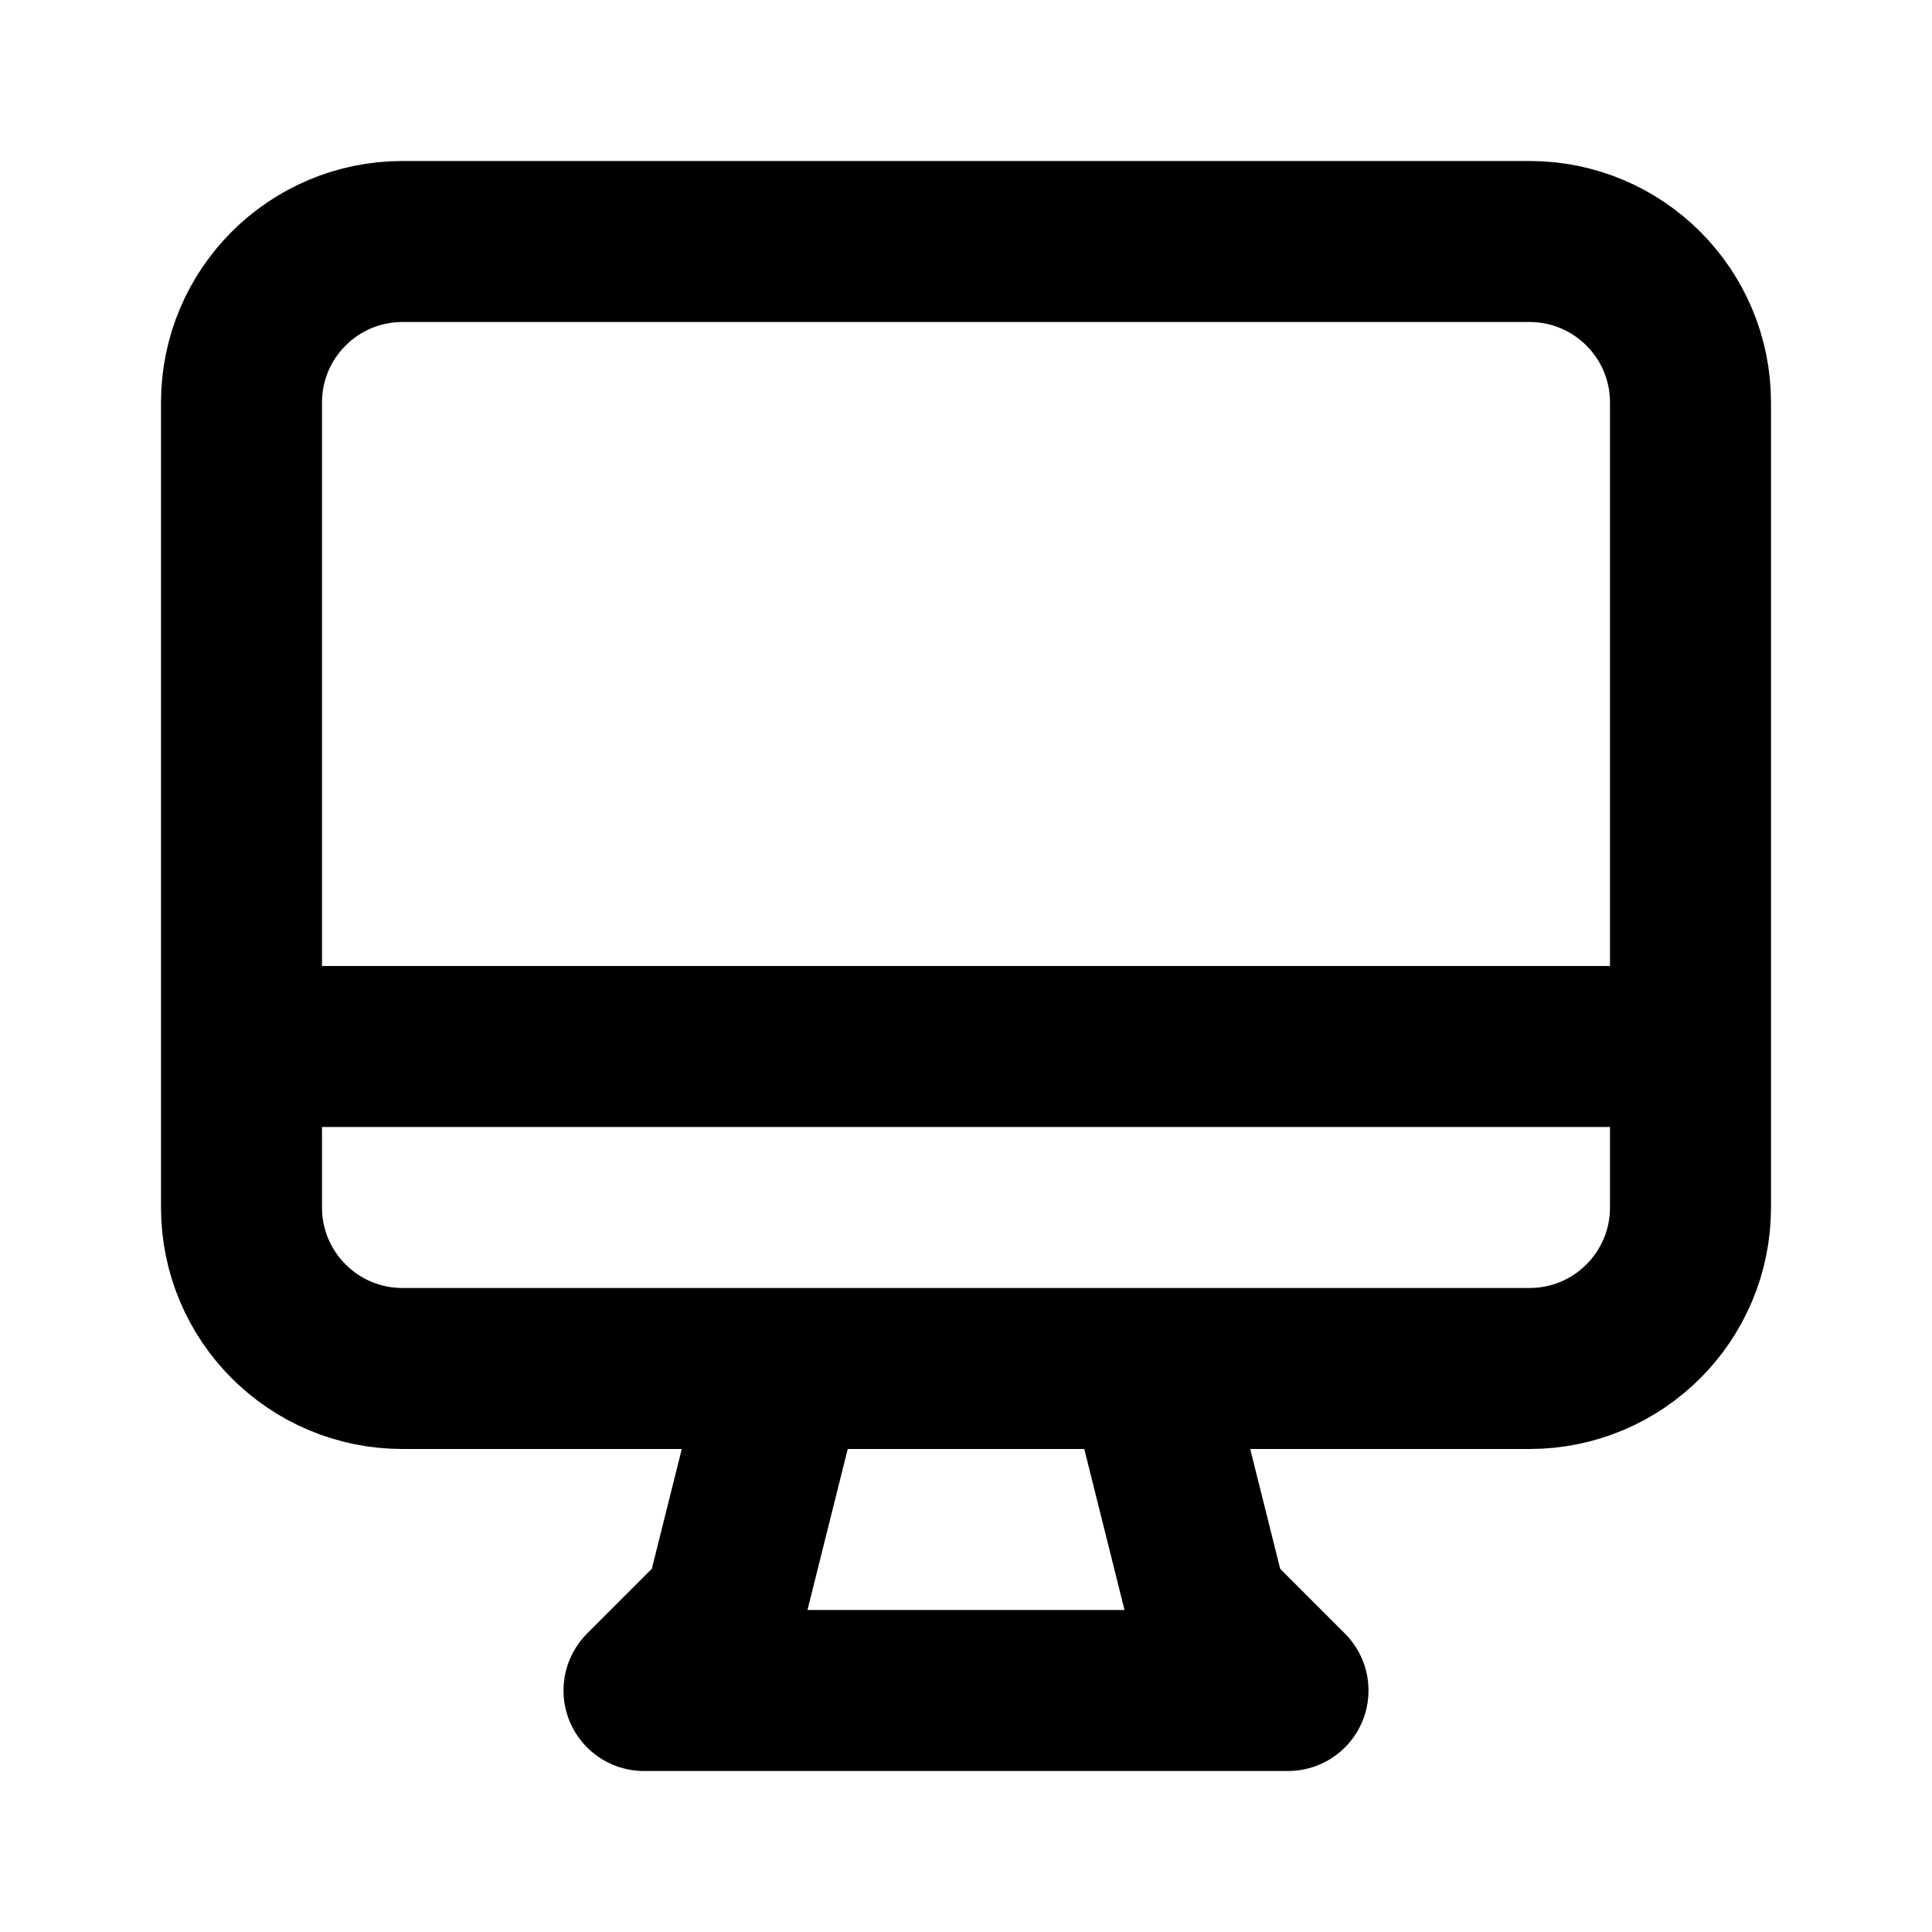
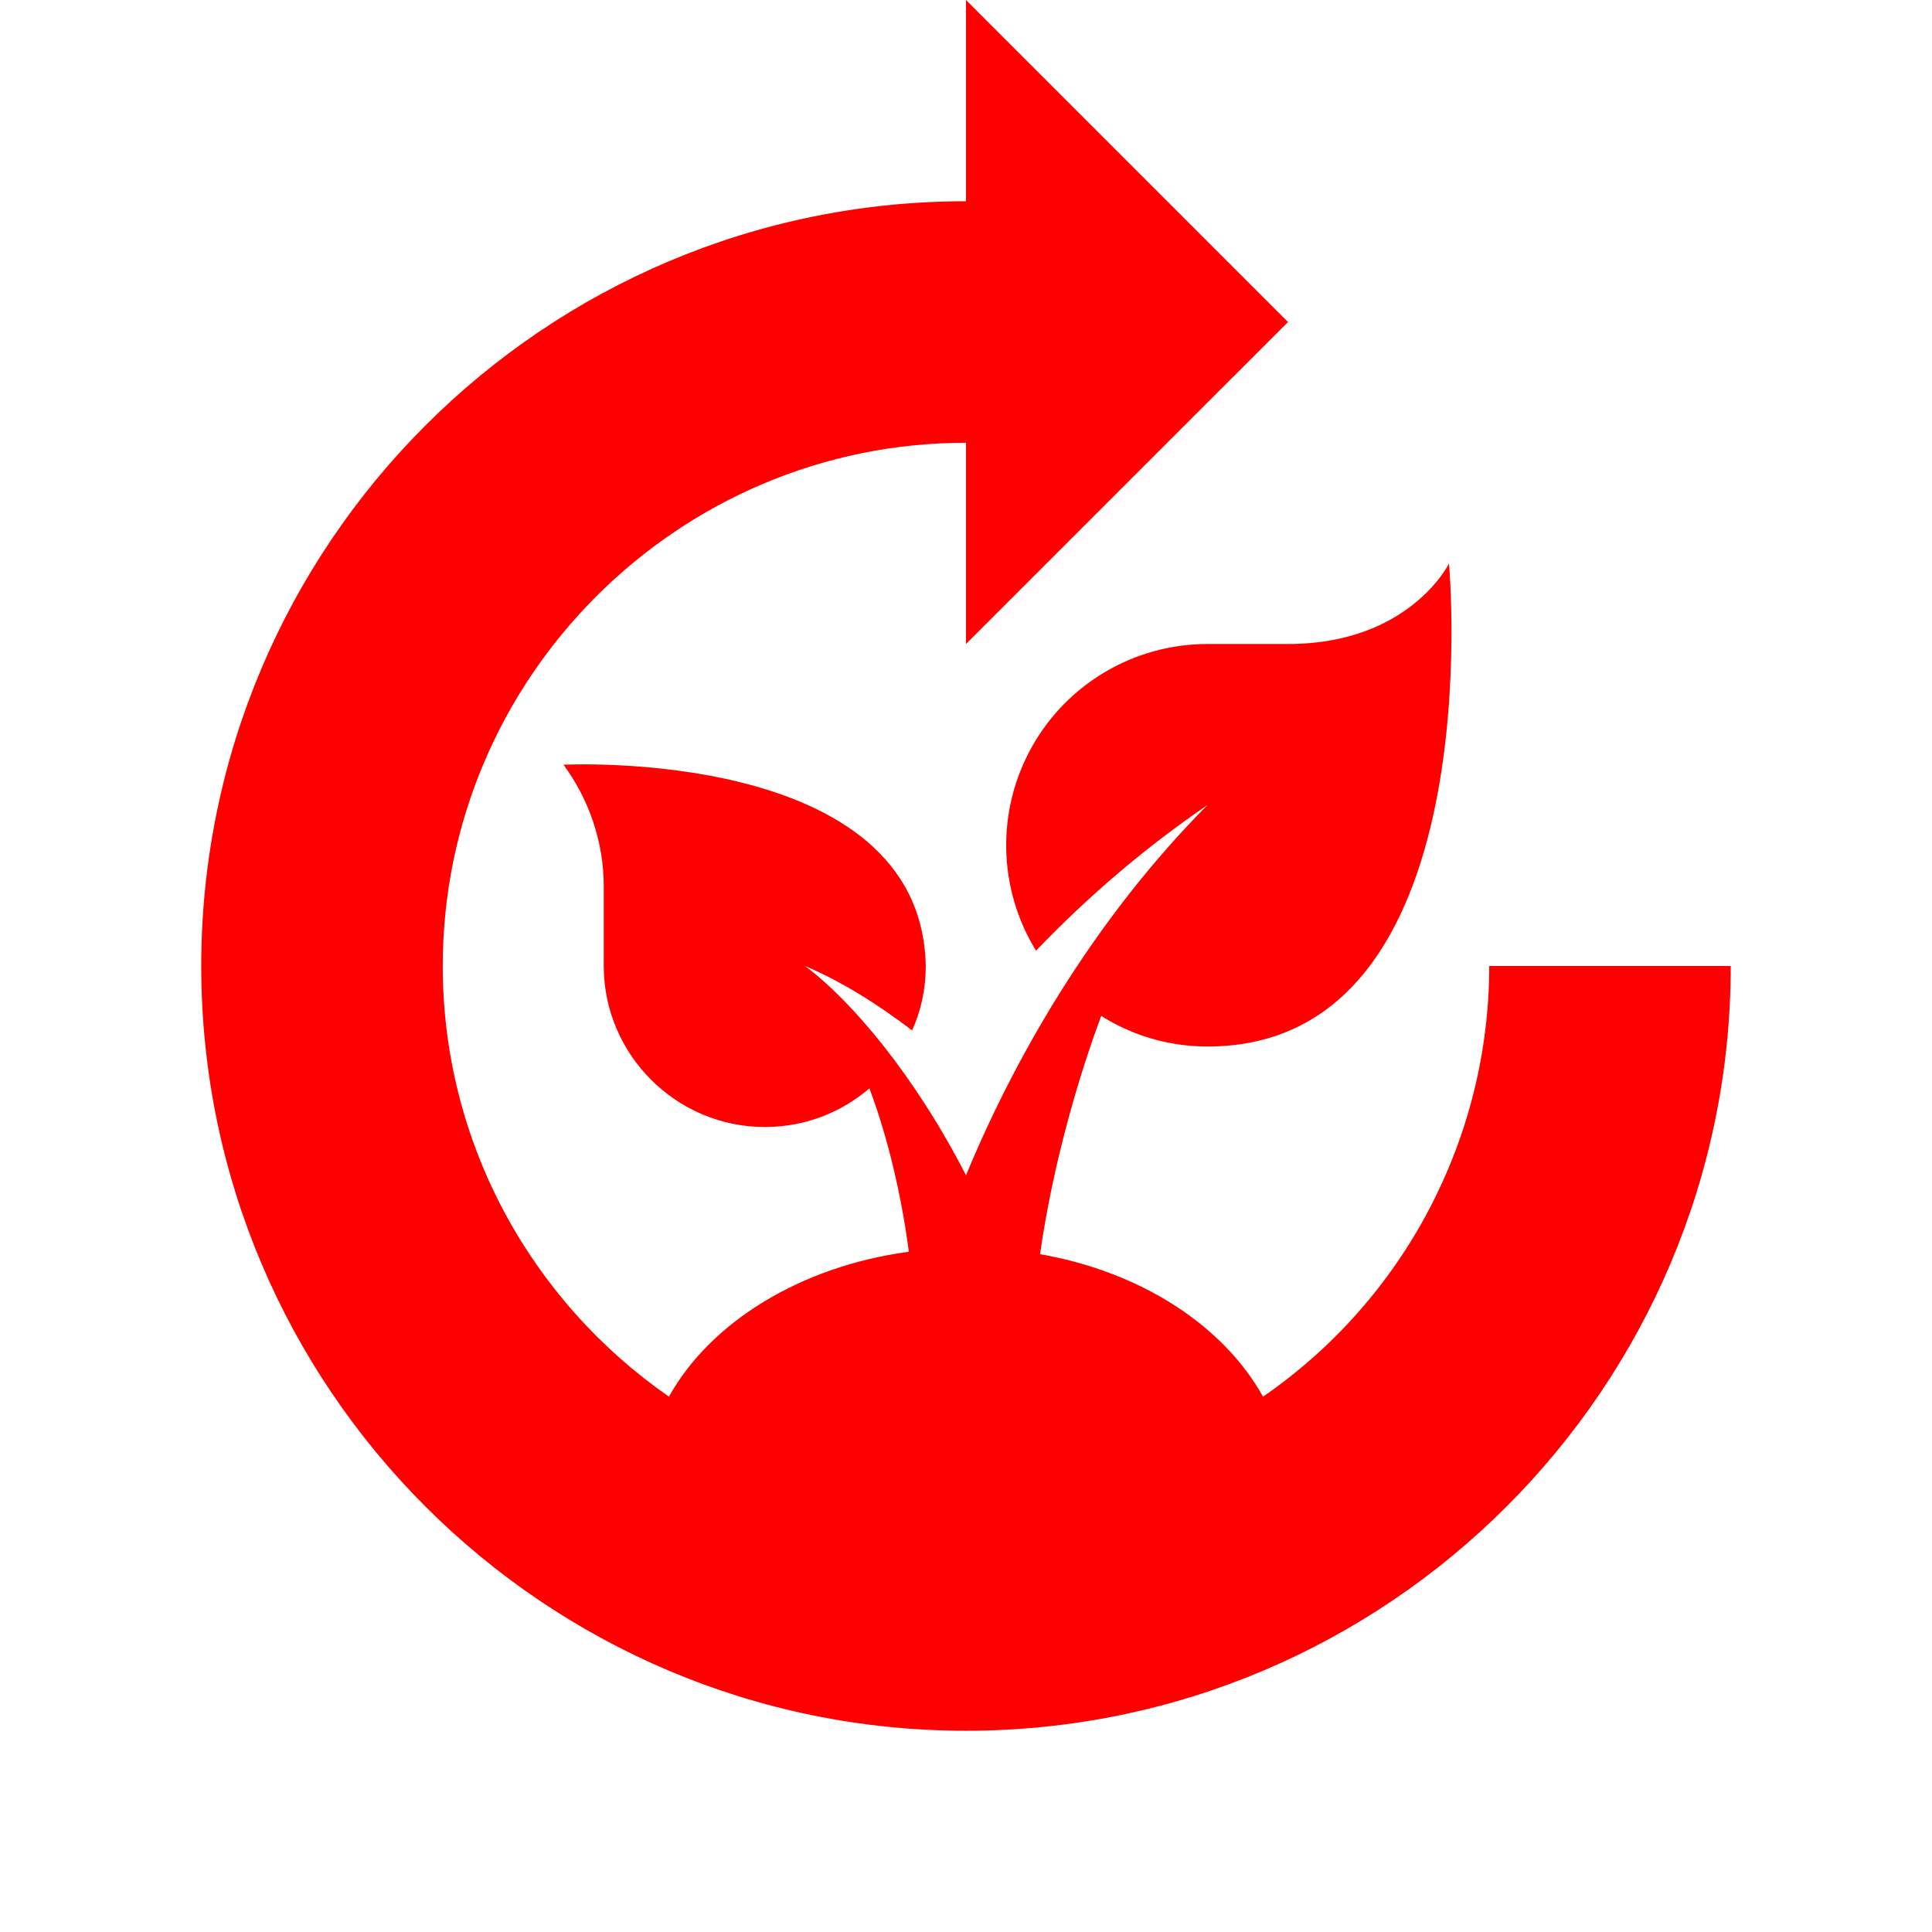
- <svg xmlns="http://www.w3.org/2000/svg" class="fill-white w-20 h-20" stroke="currentColor" fill="none" stroke-width="0" viewBox="0 0 24 24">
-   <path stroke-linecap="round" stroke-linejoin="round" stroke-width="2" d="M9.75 17L9 20l-1 1h8l-1-1-.75-3M3 13h18M5 17h14a2 2 0 002-2V5a2 2 0 00-2-2H5a2 2 0 00-2 2v10a2 2 0 002 2z" />
+ <svg xmlns="http://www.w3.org/2000/svg" class="fill-white w-20 h-20 " fill="red" stroke-width="0" viewBox="0 0 24 24">
+   <path fill="none" d="M0 0h24v24H0z" />
+   <path d="M12.87 11.81A2.5 2.5 0 0115 8h1c1.51 0 2-1 2-1s.55 6-3 6c-.49 0-.94-.14-1.32-.38-.24.64-.59 1.76-.76 2.96 1.26.22 2.28.89 2.77 1.77A6.505 6.505 0 0018.5 12h3c0 5.24-4.26 9.5-9.5 9.5S2.5 17.24 2.5 12 6.76 2.5 12 2.5V0l4 4-4 4V5.5c-3.58 0-6.5 2.92-6.5 6.5 0 2.21 1.11 4.17 2.81 5.35.51-.92 1.63-1.62 2.98-1.8-.09-.69-.26-1.42-.49-2.03-.35.3-.8.48-1.3.48-1.1 0-2-.9-2-2v-.99c0-.56-.19-1.09-.5-1.51 0 0 4.45-.23 4.5 2.5 0 .29-.06.56-.17.8-.42-.32-.86-.6-1.33-.8.58.43 1.37 1.37 2 2.6.67-1.62 1.68-3.27 3-4.6-.76.52-1.47 1.12-2.13 1.81z" />
</svg>
